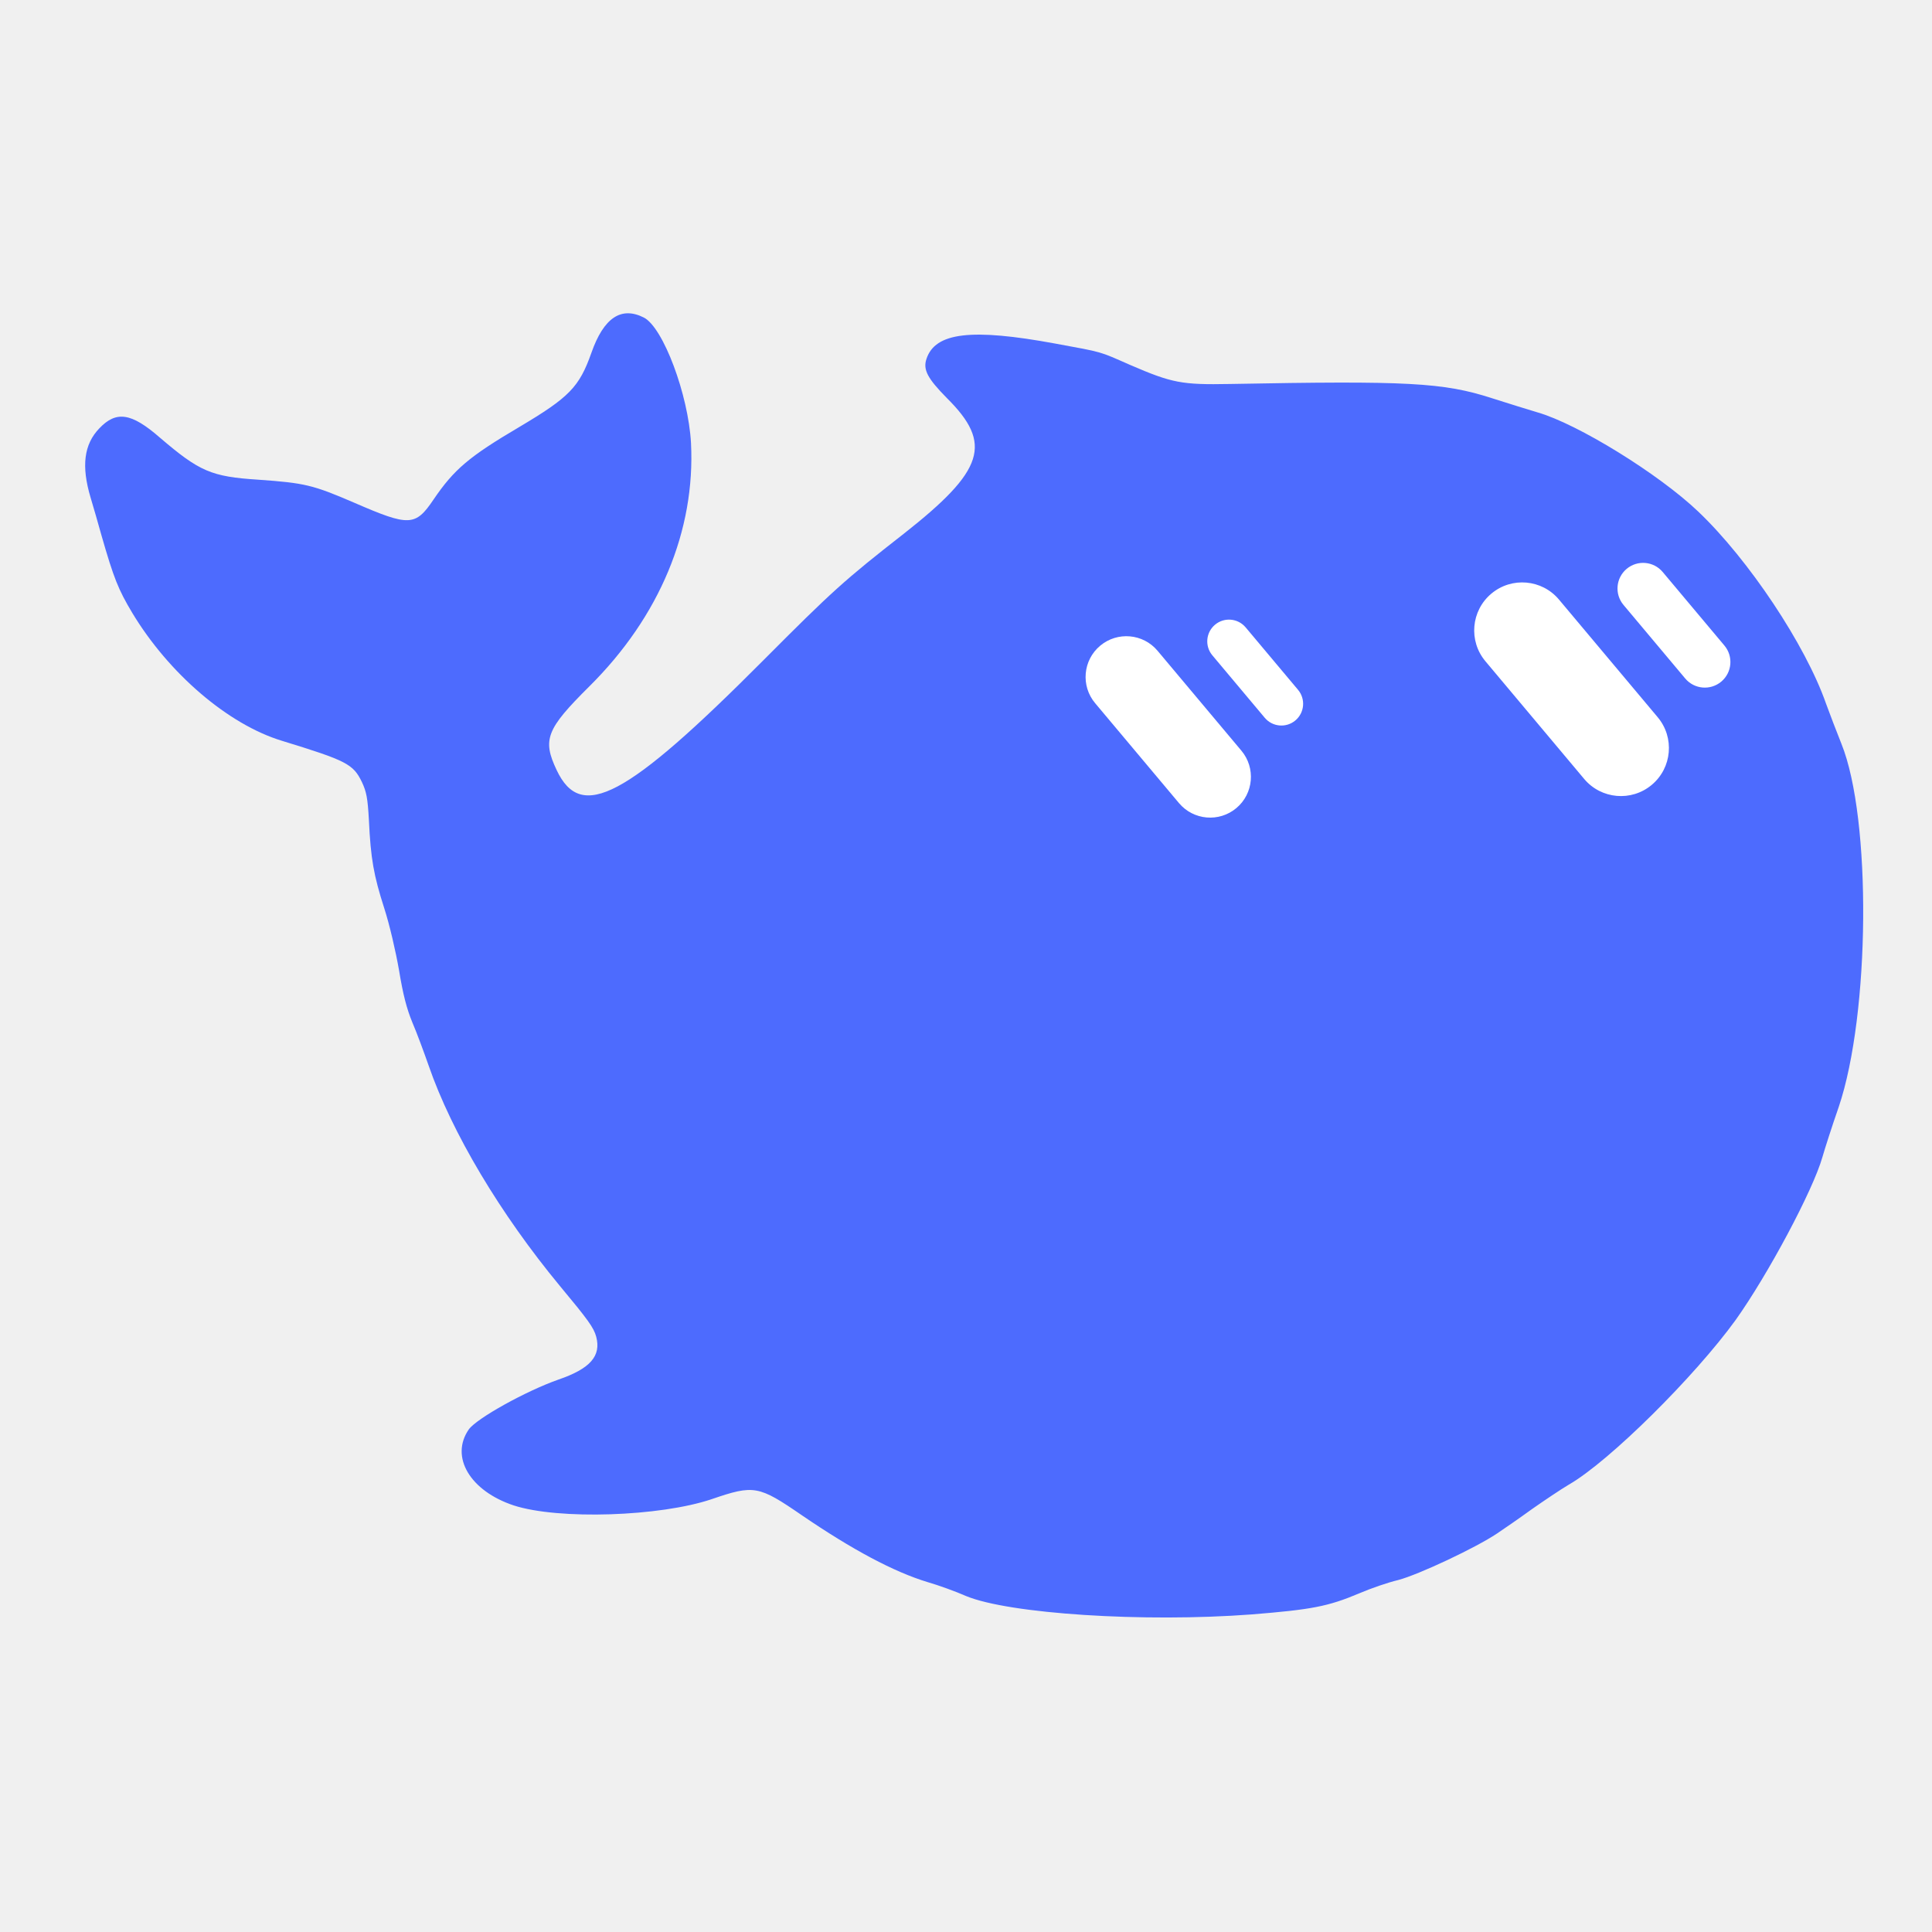
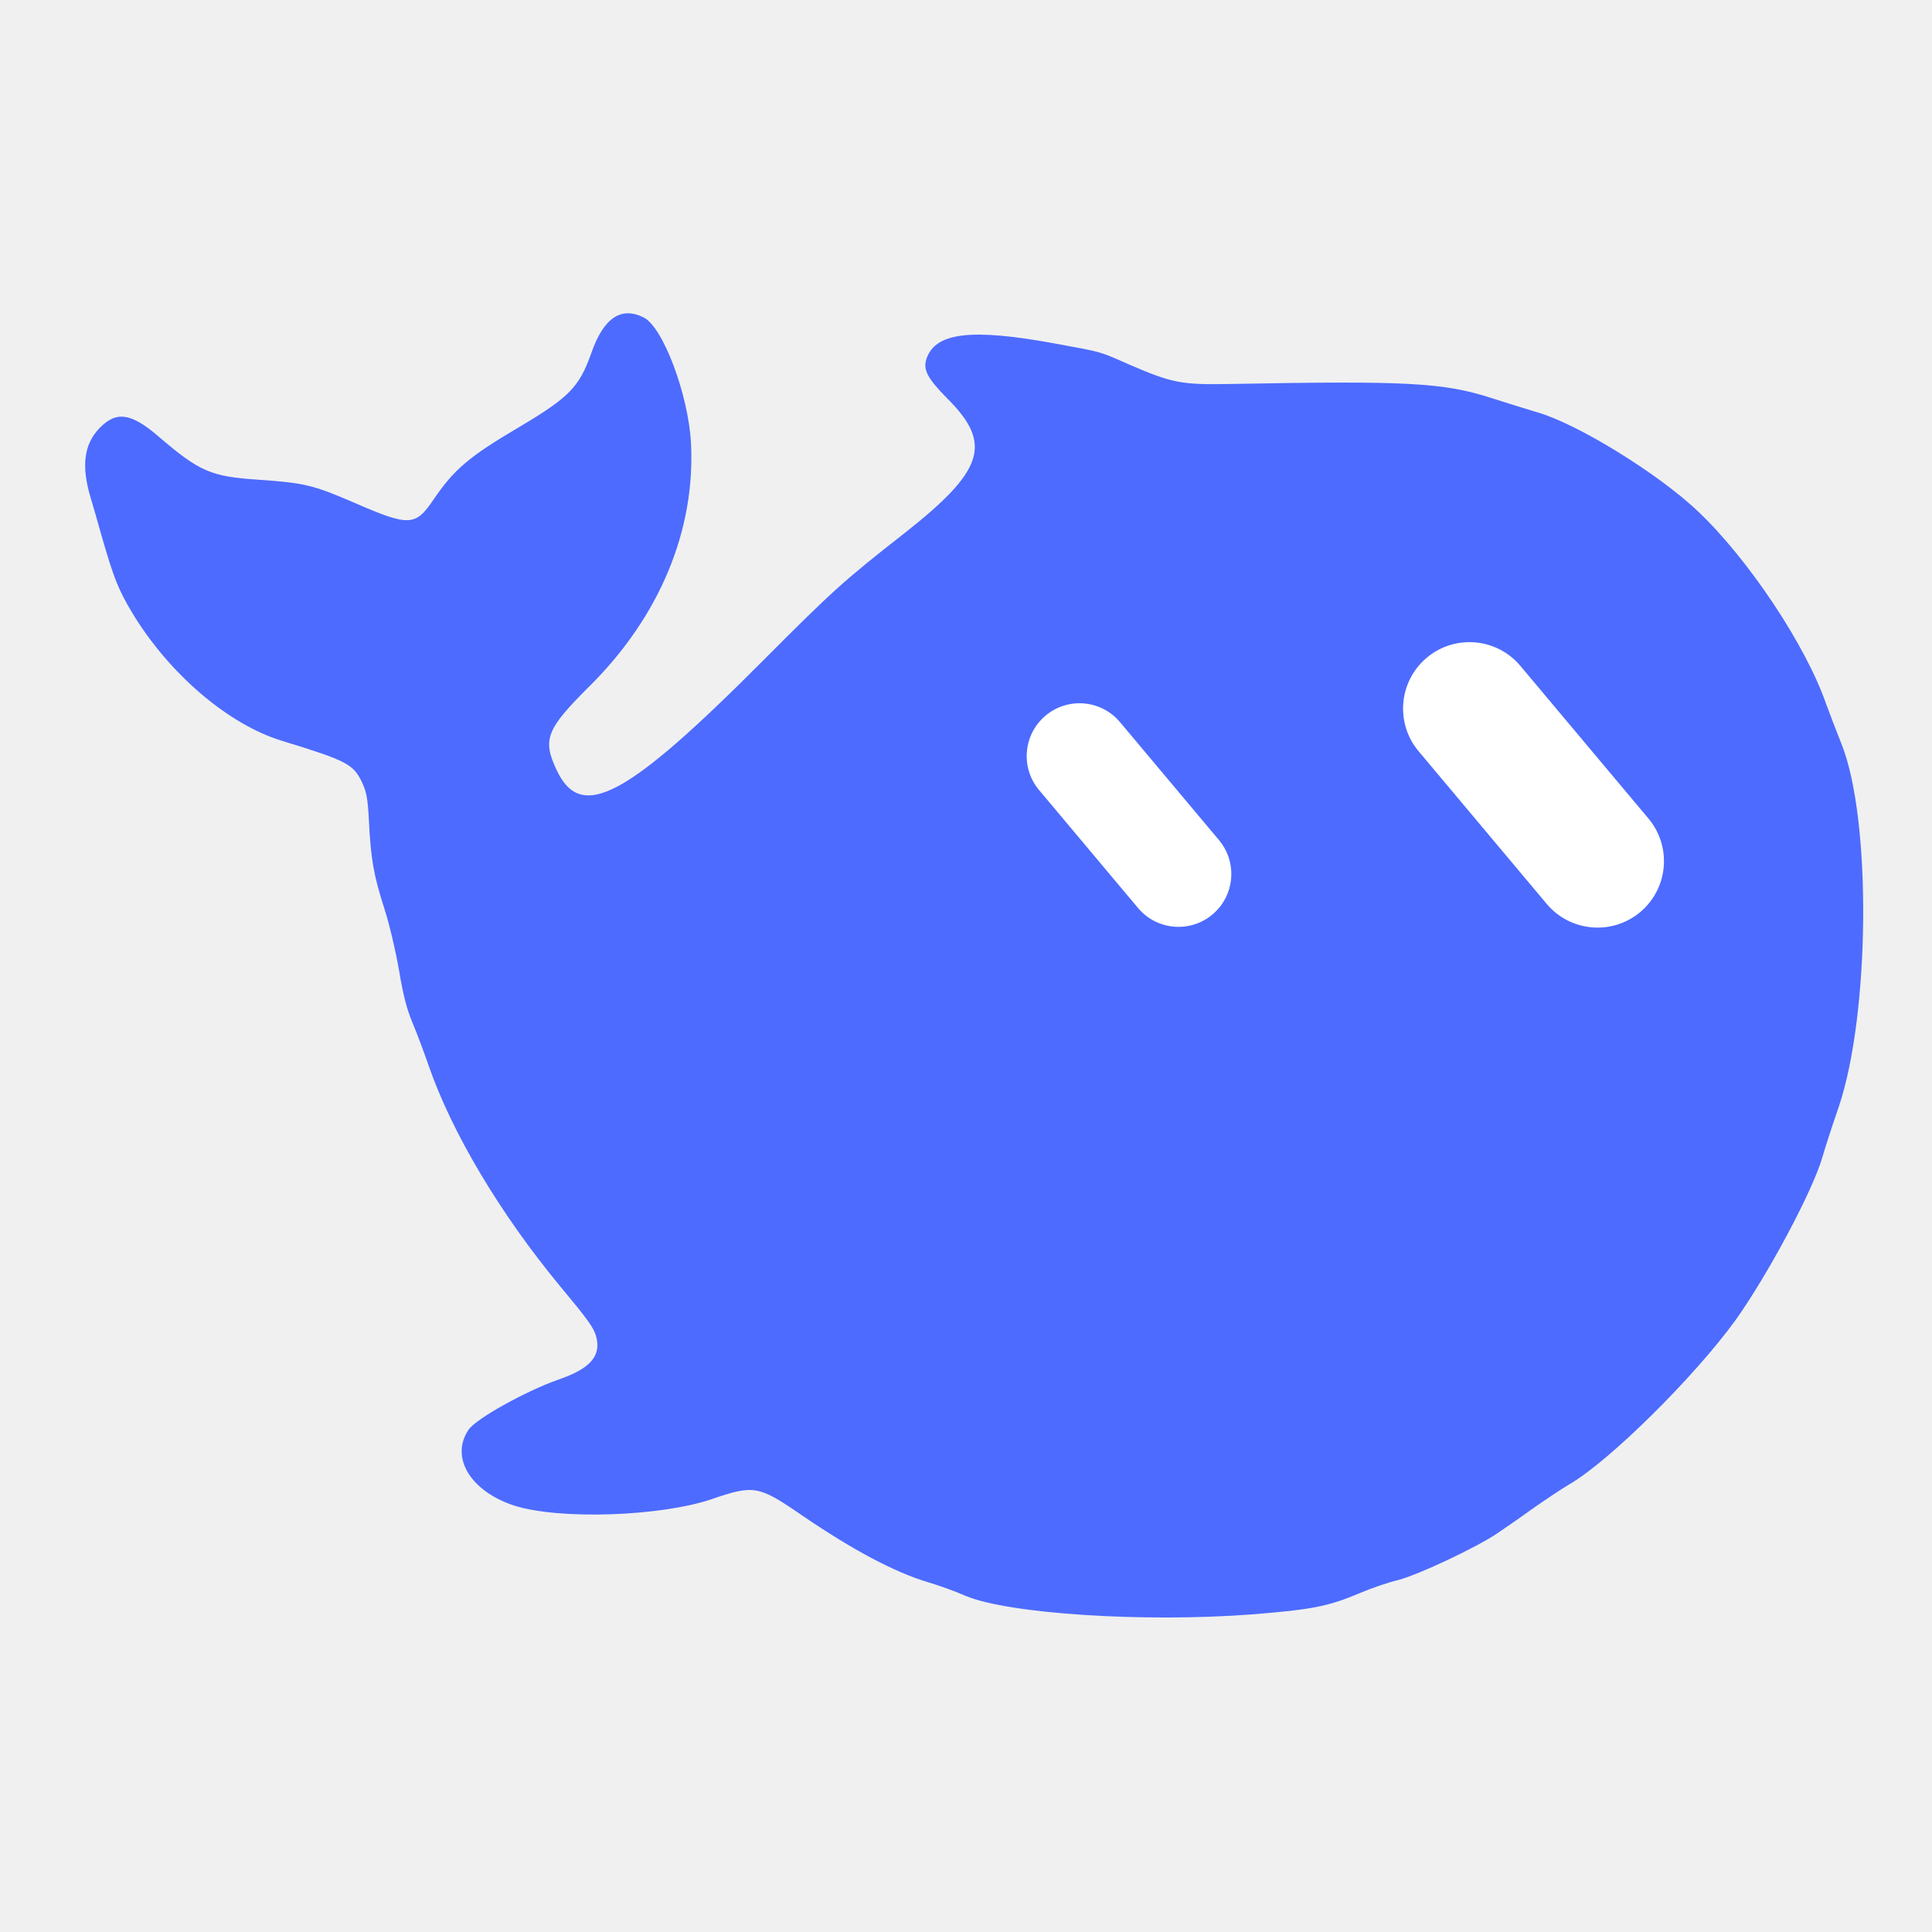
<svg xmlns="http://www.w3.org/2000/svg" viewBox="0 0 64 64" role="img" aria-label="ds-superbot">
  <path fill="#4D6BFE" d="M 41.46 53.48 C 43.44 53.32 43.99 53.22 45.03 52.78 C 45.40 52.62 45.98 52.42 46.32 52.34 C 47.00 52.16 48.89 51.27 49.59 50.80 C 49.83 50.64 50.35 50.28 50.75 49.99 C 51.15 49.71 51.70 49.34 51.97 49.18 C 53.31 48.41 56.14 45.60 57.50 43.72 C 58.56 42.23 60.05 39.45 60.37 38.33 C 60.45 38.05 60.69 37.30 60.91 36.67 C 61.95 33.59 62.00 27.12 61.00 24.64 C 60.84 24.24 60.61 23.64 60.49 23.31 C 59.81 21.36 57.92 18.53 56.26 16.95 C 54.95 15.70 52.26 14.04 50.93 13.66 C 50.63 13.57 49.95 13.36 49.42 13.19 C 47.81 12.67 46.62 12.61 40.74 12.72 C 39.15 12.75 38.83 12.69 37.44 12.09 C 36.39 11.63 36.58 11.68 34.95 11.38 C 32.18 10.87 30.98 11.01 30.69 11.89 C 30.57 12.25 30.73 12.54 31.37 13.19 C 32.89 14.70 32.61 15.58 29.94 17.68 C 27.98 19.21 27.56 19.59 25.29 21.87 C 20.74 26.44 19.25 27.23 18.44 25.51 C 17.96 24.50 18.10 24.15 19.52 22.74 C 21.85 20.43 23.04 17.57 22.89 14.67 C 22.80 13.07 21.97 10.85 21.33 10.52 C 20.58 10.14 20.00 10.52 19.59 11.69 C 19.19 12.82 18.86 13.16 17.21 14.14 C 15.53 15.13 15.04 15.55 14.36 16.55 C 13.76 17.44 13.55 17.44 11.75 16.66 C 10.36 16.06 10.10 16.00 8.55 15.89 C 7.00 15.79 6.61 15.62 5.30 14.50 C 4.35 13.67 3.85 13.60 3.29 14.19 C 2.78 14.72 2.69 15.44 3.00 16.48 C 3.10 16.81 3.26 17.37 3.36 17.73 C 3.77 19.16 3.92 19.53 4.38 20.30 C 5.59 22.31 7.56 24.00 9.34 24.54 C 11.49 25.20 11.70 25.31 11.99 25.91 C 12.14 26.23 12.18 26.44 12.22 27.16 C 12.28 28.45 12.38 29.00 12.73 30.09 C 12.91 30.65 13.11 31.52 13.22 32.15 C 13.35 32.94 13.47 33.41 13.66 33.87 C 13.81 34.22 14.05 34.87 14.20 35.30 C 14.97 37.53 16.58 40.22 18.54 42.59 C 19.48 43.72 19.67 43.98 19.75 44.28 C 19.92 44.92 19.55 45.34 18.50 45.70 C 17.42 46.08 15.80 46.98 15.53 47.35 C 14.90 48.26 15.57 49.39 17.02 49.87 C 18.50 50.35 21.87 50.24 23.58 49.66 C 24.98 49.18 25.13 49.21 26.57 50.20 C 28.24 51.34 29.61 52.07 30.73 52.41 C 31.08 52.51 31.66 52.72 32.00 52.87 C 33.42 53.46 37.88 53.75 41.46 53.48 Z" />
  <g aria-hidden="true">
-     <rect x="47.926" y="21.242" width="8.268" height="3.180" rx="1.590" ry="1.590" fill="#FFFFFF" transform="rotate(50.00 52.060 22.832)" />
-     <rect x="53.014" y="19.864" width="4.876" height="1.696" rx="0.848" ry="0.848" fill="#FFFFFF" transform="rotate(50.00 55.452 20.712)" />
-   </g>
-   <g aria-hidden="true">
-     <rect x="35.190" y="22.730" width="7.020" height="2.700" rx="1.350" ry="1.350" fill="#FFFFFF" transform="rotate(50.00 38.700 24.080)" />
-     <rect x="39.510" y="21.560" width="4.140" height="1.440" rx="0.720" ry="0.720" fill="#FFFFFF" transform="rotate(50.00 41.580 22.280)" />
+     <rect x="45.300" y="23.800" width="11.000" height="4.400" rx="2.200" ry="2.200" fill="#FFFFFF" transform="rotate(50.00 50.800 26.000)" />
+     <rect x="33.100" y="25.250" width="8.600" height="3.500" rx="1.750" ry="1.750" fill="#FFFFFF" transform="rotate(50.00 37.400 27.000)" />
  </g>
</svg>
